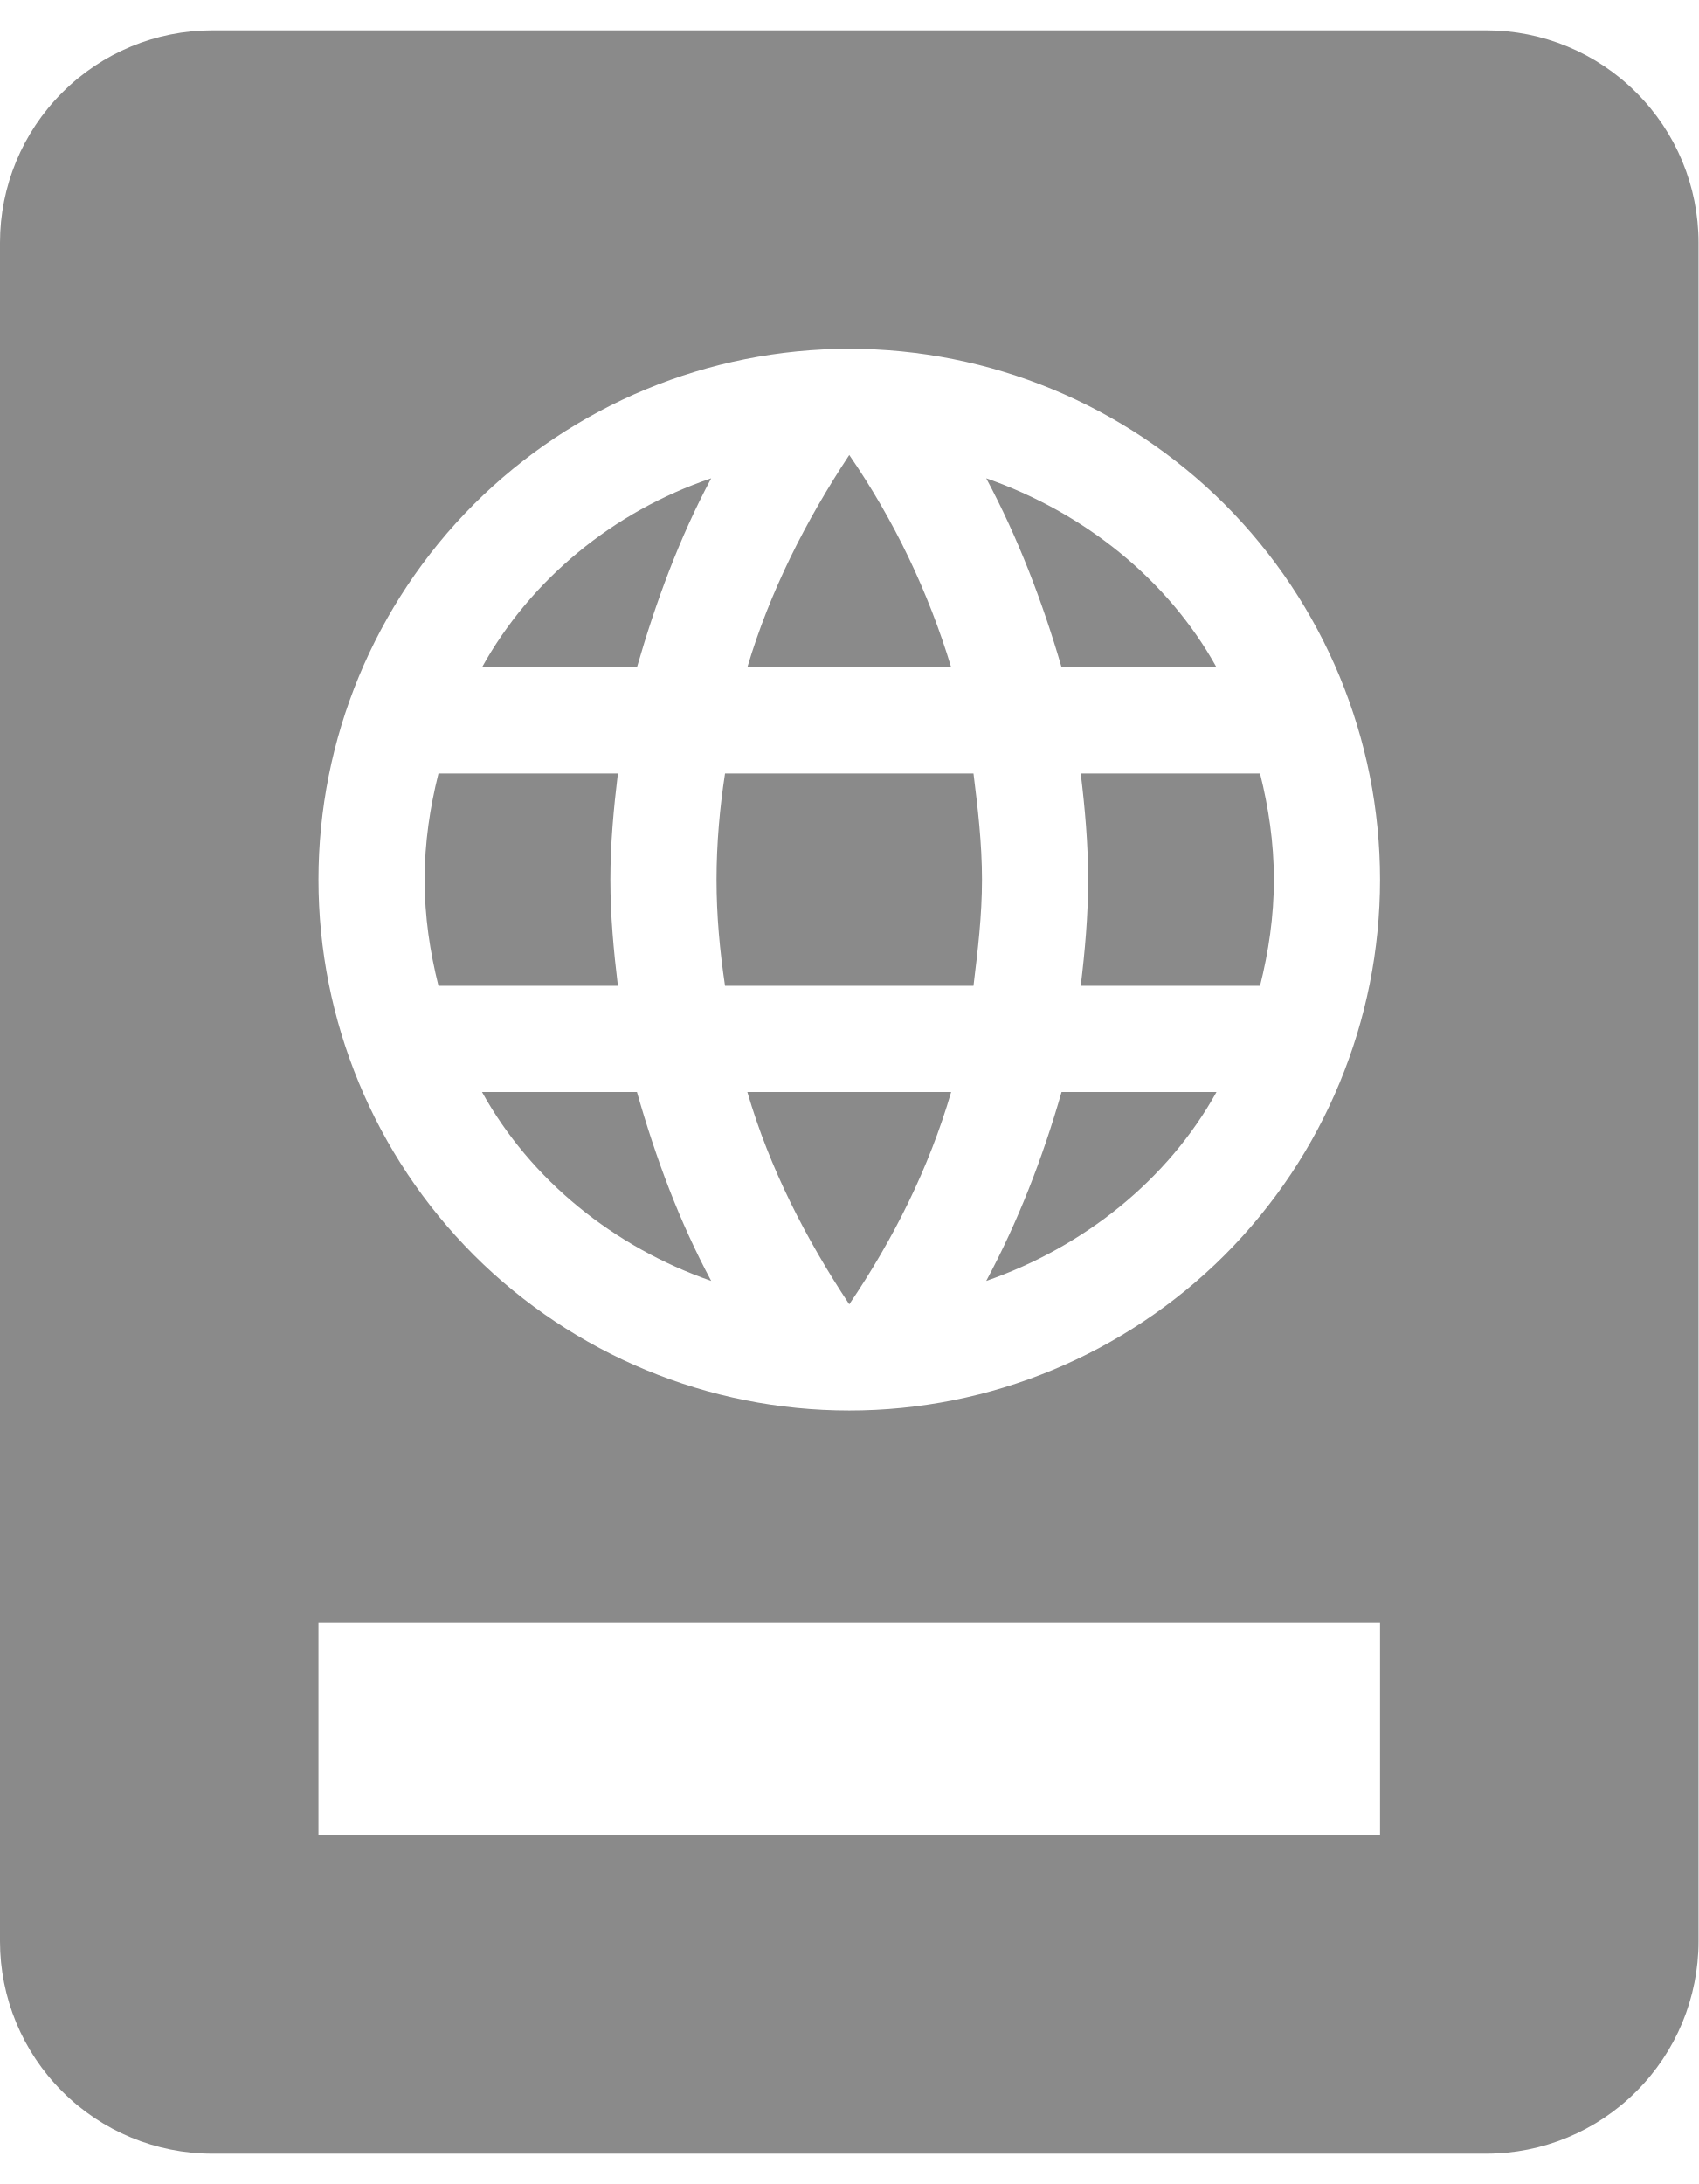
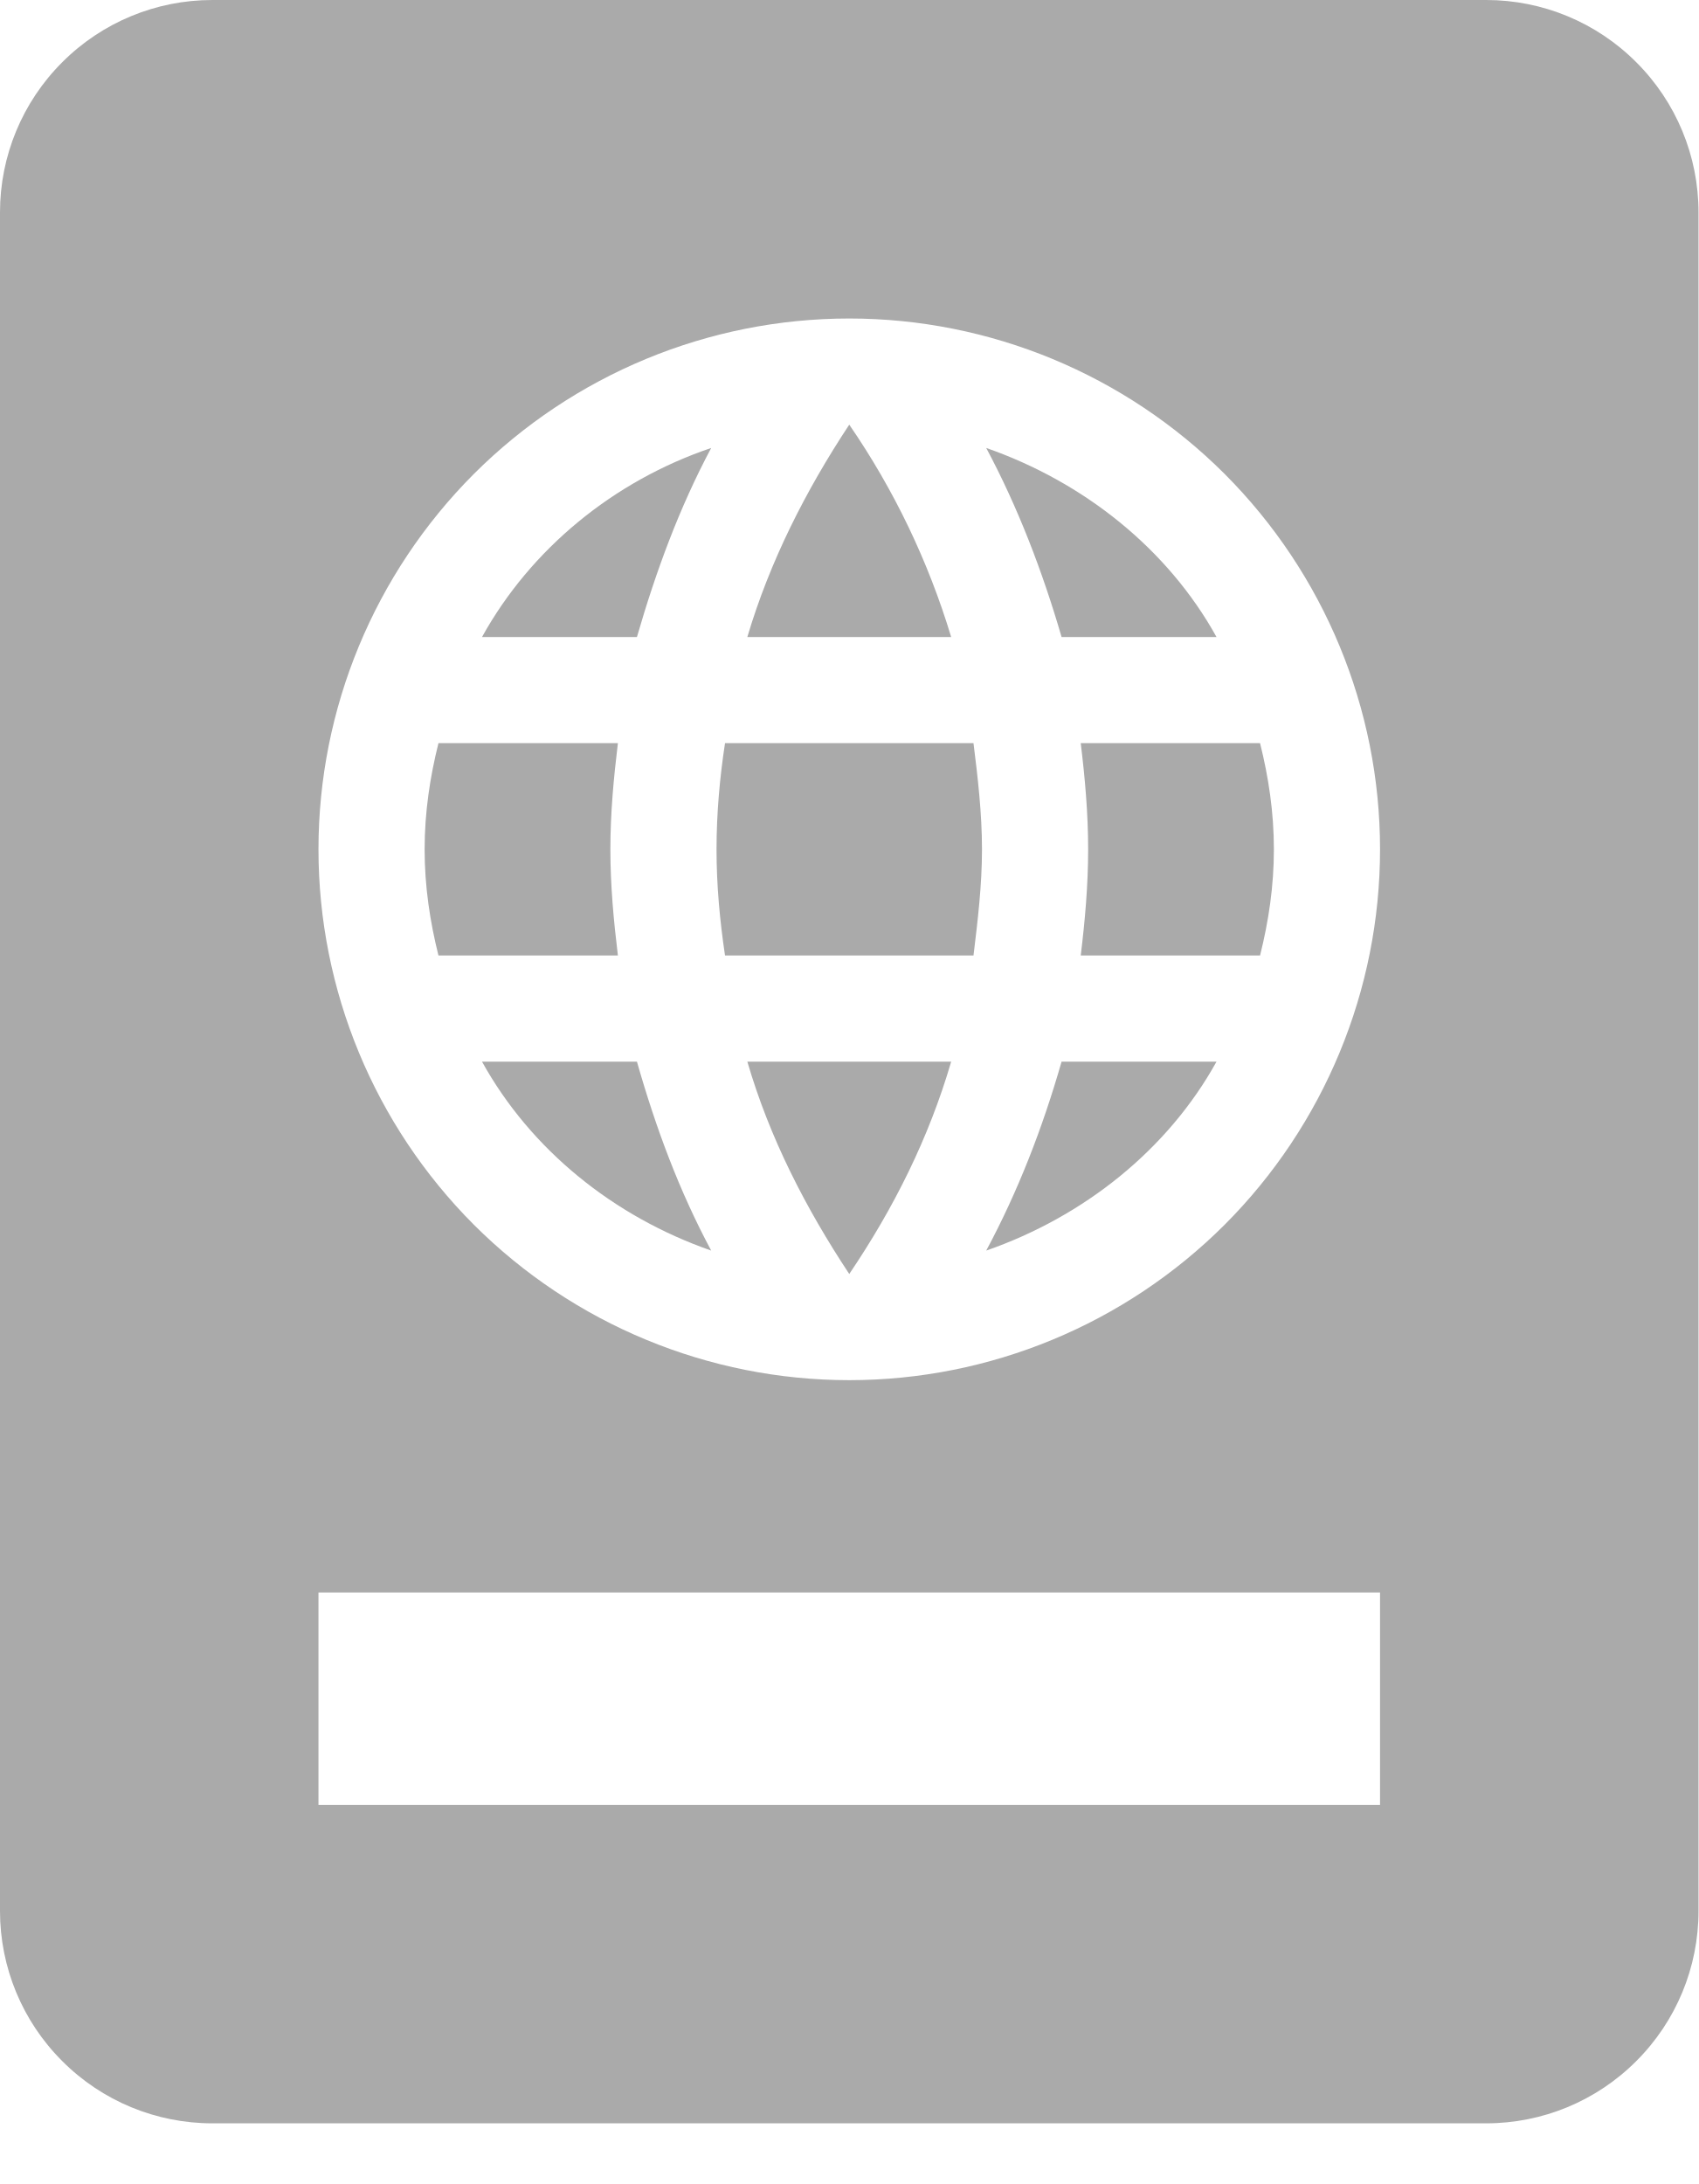
<svg xmlns="http://www.w3.org/2000/svg" width="14" height="18" viewBox="0 0 14 18" fill="none">
-   <path d="M1.75 0.25C1.286 0.25 0.841 0.434 0.513 0.763C0.184 1.091 0 1.536 0 2V16C0 16.464 0.184 16.909 0.513 17.237C0.841 17.566 1.286 17.75 1.75 17.75H12.25C12.714 17.75 13.159 17.566 13.487 17.237C13.816 16.909 14 16.464 14 16V2C14 1.536 13.816 1.091 13.487 0.763C13.159 0.434 12.714 0.25 12.25 0.25H1.75ZM7 2.875C8.16 2.875 9.273 3.336 10.094 4.156C10.914 4.977 11.375 6.09 11.375 7.25C11.375 8.41 10.914 9.523 10.094 10.344C9.273 11.164 8.16 11.625 7 11.625C5.84 11.625 4.727 11.164 3.906 10.344C3.086 9.523 2.625 8.41 2.625 7.25C2.625 6.09 3.086 4.977 3.906 4.156C4.727 3.336 5.84 2.875 7 2.875ZM7 3.75C6.641 4.293 6.344 4.879 6.16 5.5H7.84C7.652 4.877 7.369 4.286 7 3.75ZM5.862 3.942C5.058 4.214 4.375 4.774 3.973 5.5H5.25C5.407 4.957 5.6 4.433 5.862 3.942ZM8.129 3.942C8.391 4.433 8.592 4.957 8.75 5.5H10.027C9.625 4.774 8.934 4.223 8.129 3.942ZM3.614 6.375C3.544 6.655 3.5 6.944 3.5 7.25C3.5 7.556 3.544 7.845 3.614 8.125H5.093C5.058 7.836 5.031 7.548 5.031 7.25C5.031 6.952 5.058 6.664 5.093 6.375H3.614ZM5.976 6.375C5.933 6.655 5.906 6.952 5.906 7.25C5.906 7.548 5.933 7.836 5.976 8.125H8.024C8.059 7.836 8.094 7.548 8.094 7.25C8.094 6.952 8.059 6.655 8.024 6.375H5.976ZM8.908 6.375C8.943 6.664 8.969 6.952 8.969 7.25C8.969 7.548 8.943 7.836 8.908 8.125H10.386C10.456 7.845 10.5 7.556 10.5 7.25C10.5 6.944 10.456 6.655 10.386 6.375H8.908ZM3.973 9C4.375 9.726 5.058 10.277 5.862 10.557C5.6 10.068 5.407 9.551 5.25 9H3.973ZM6.16 9C6.344 9.63 6.641 10.207 7 10.75C7.367 10.207 7.656 9.63 7.84 9H6.16ZM8.75 9C8.592 9.551 8.391 10.068 8.129 10.557C8.934 10.277 9.625 9.726 10.027 9H8.75ZM2.625 13.375H11.375V15.125H2.625V13.375Z" fill="#8A8A8A" />
+   <path d="M1.75 0C1.286 0 0.841 0.184 0.513 0.513C0.184 0.841 0 1.286 0 1.75V15.75C0 16.214 0.184 16.659 0.513 16.987C0.841 17.316 1.286 17.5 1.75 17.5H12.25C12.714 17.5 13.159 17.316 13.487 16.987C13.816 16.659 14 16.214 14 15.75V1.75C14 1.286 13.816 0.841 13.487 0.513C13.159 0.184 12.714 0 12.25 0H1.75ZM7 2.625C8.16 2.625 9.273 3.086 10.094 3.906C10.914 4.727 11.375 5.84 11.375 7C11.375 8.16 10.914 9.273 10.094 10.094C9.273 10.914 8.16 11.375 7 11.375C5.84 11.375 4.727 10.914 3.906 10.094C3.086 9.273 2.625 8.16 2.625 7C2.625 5.84 3.086 4.727 3.906 3.906C4.727 3.086 5.84 2.625 7 2.625ZM7 3.5C6.641 4.043 6.344 4.629 6.16 5.25H7.84C7.652 4.627 7.369 4.036 7 3.5ZM5.862 3.692C5.058 3.964 4.375 4.524 3.973 5.25H5.25C5.407 4.707 5.6 4.183 5.862 3.692ZM8.129 3.692C8.391 4.183 8.592 4.707 8.75 5.25H10.027C9.625 4.524 8.934 3.973 8.129 3.692ZM3.614 6.125C3.544 6.405 3.5 6.694 3.5 7C3.5 7.306 3.544 7.595 3.614 7.875H5.093C5.058 7.586 5.031 7.298 5.031 7C5.031 6.702 5.058 6.414 5.093 6.125H3.614ZM5.976 6.125C5.933 6.405 5.906 6.702 5.906 7C5.906 7.298 5.933 7.586 5.976 7.875H8.024C8.059 7.586 8.094 7.298 8.094 7C8.094 6.702 8.059 6.405 8.024 6.125H5.976ZM8.908 6.125C8.943 6.414 8.969 6.702 8.969 7C8.969 7.298 8.943 7.586 8.908 7.875H10.386C10.456 7.595 10.5 7.306 10.5 7C10.5 6.694 10.456 6.405 10.386 6.125H8.908ZM3.973 8.75C4.375 9.476 5.058 10.027 5.862 10.307C5.6 9.818 5.407 9.301 5.25 8.75H3.973ZM6.16 8.75C6.344 9.38 6.641 9.957 7 10.5C7.367 9.957 7.656 9.38 7.84 8.75H6.16ZM8.75 8.75C8.592 9.301 8.391 9.818 8.129 10.307C8.934 10.027 9.625 9.476 10.027 8.75H8.75ZM2.625 13.125H11.375V14.875H2.625V13.125Z" fill="#AAAAAA" />
</svg>
